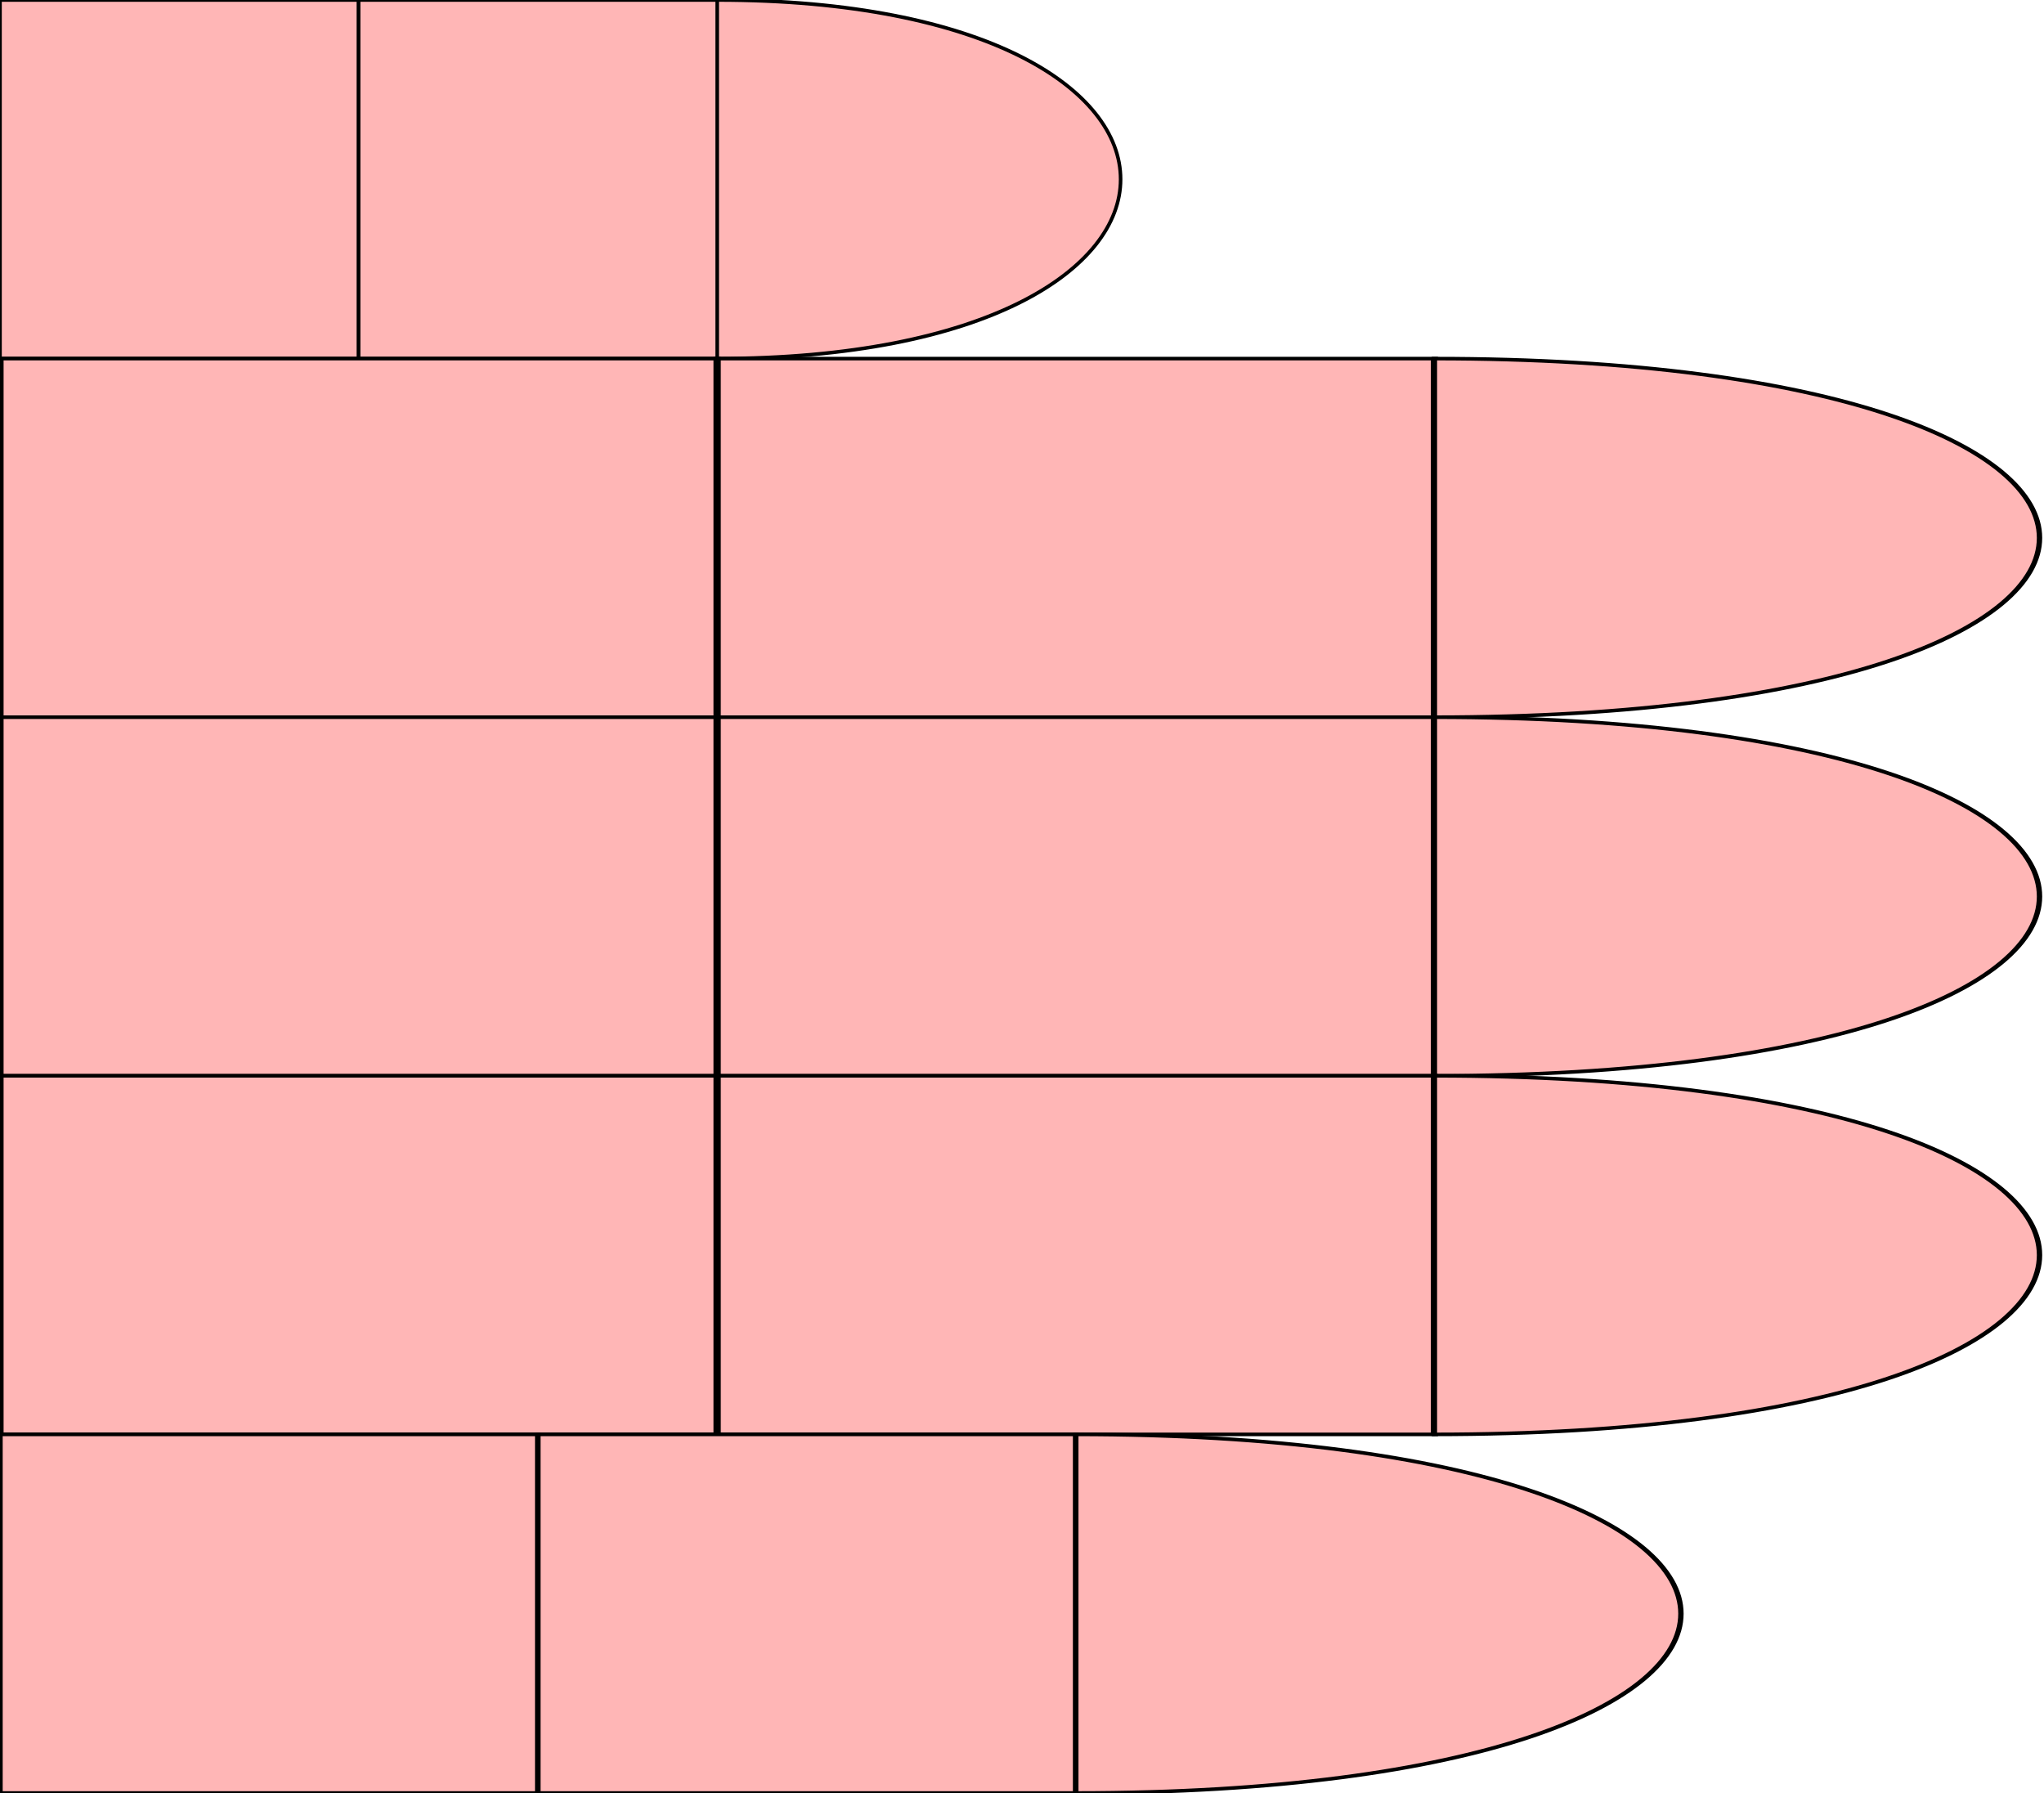
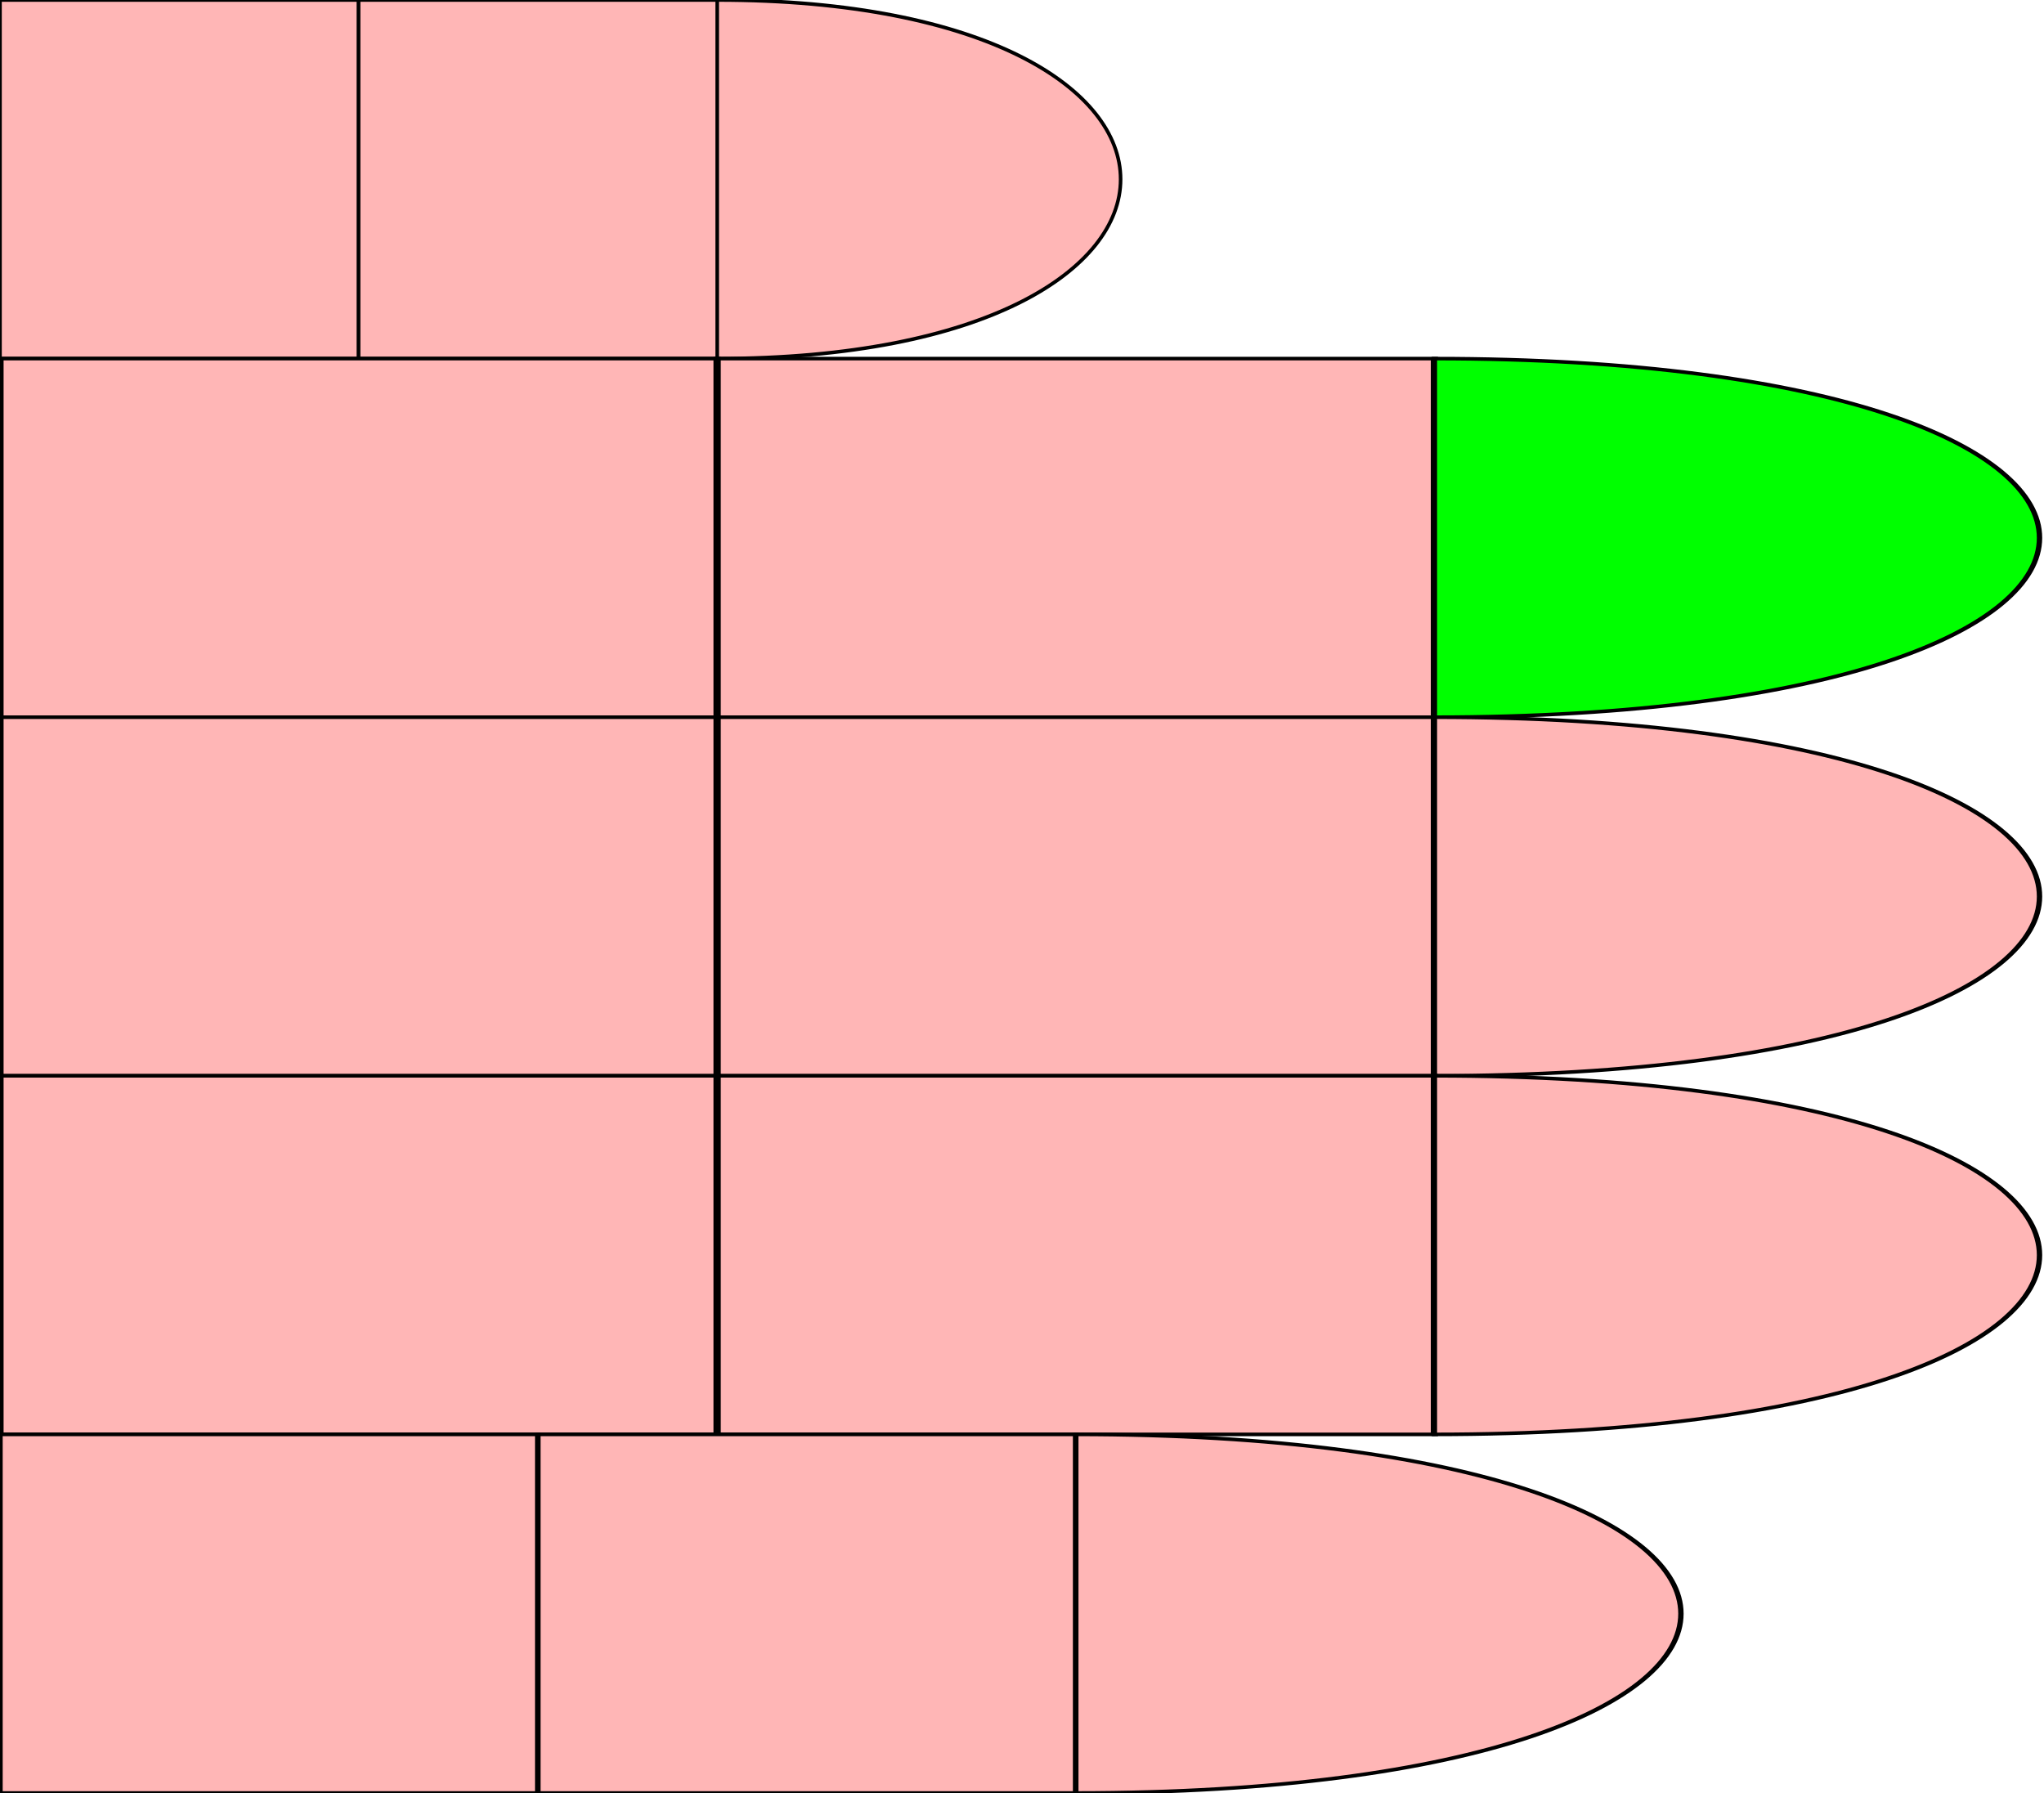
<svg xmlns="http://www.w3.org/2000/svg" id="chord-hand" viewBox="0 0 570 500" fill="none">
  <style>
        #thumb {
            fill: #ffb6b6ff;
        }
        #index {
            fill: #ffb6b6ff;
        }
        #middle {
            fill: #ffb6b6ff;
        }
        #ring {
            fill: #ffb6b6ff;
        }
        #pinky {
            fill: #ffb6b6ff;
        }
    #index #pf {
-         fill: #0F011;
+         fill: #0F0F;
    }</style>
  <defs>
    <path id="phalange" d="                 M 0 0                  L 10 0                 L 10 10                 L 0 10                 Z" stroke-width="0.1px" stroke="#000" />
    <path id="tip" d="                 M 0 0                  C 15 0, 15 10, 0 10                 L 0 10                 Z" stroke-width="0.1px" stroke="#000" />
  </defs>
  <g id="hand" viewBox="0 0 50 50" transform="scale(10,10)" x="0" y="0">
    <g id="thumb">
      <use id="me" href="#phalange" transform="translate(0,0) scale(1,1) " />
      <use id="mf" href="#phalange" transform="translate(10,0) scale(1,1) " />
      <use id="pf" href="#tip" transform="translate(20,0) scale(1,1) " />
    </g>
    <g id="index" transform="translate(0,10)">
      <use id="me" href="#phalange" transform="translate(0,0) scale(2,1) " />
      <use id="mf" href="#phalange" transform="translate(20,0) scale(2,1) " />
      <use id="pf" href="#tip" transform="translate(40,0) scale(1.5,1) " />
    </g>
    <g id="middle" transform="translate(0,20)">
      <use id="me" href="#phalange" transform="translate(0,0) scale(2,1) " />
      <use id="mf" href="#phalange" transform="translate(20,0) scale(2,1) " />
      <use id="pf" href="#tip" transform="translate(40,0) scale(1.5,1) " />
    </g>
    <g id="ring" transform="translate(0,30)">
      <use id="me" href="#phalange" transform="translate(0,0) scale(2,1) " />
      <use id="mf" href="#phalange" transform="translate(20,0) scale(2,1) " />
      <use id="pf" href="#tip" transform="translate(40,0) scale(1.5,1) " />
    </g>
    <g id="pinky" transform="translate(0,40)">
      <use id="me" href="#phalange" transform="translate(0,0) scale(1.5,1) " />
      <use id="mf" href="#phalange" transform="translate(15,0) scale(1.5,1) " />
      <use id="pf" href="#tip" transform="translate(30,0) scale(1.5,1) " />
    </g>
  </g>
</svg>
